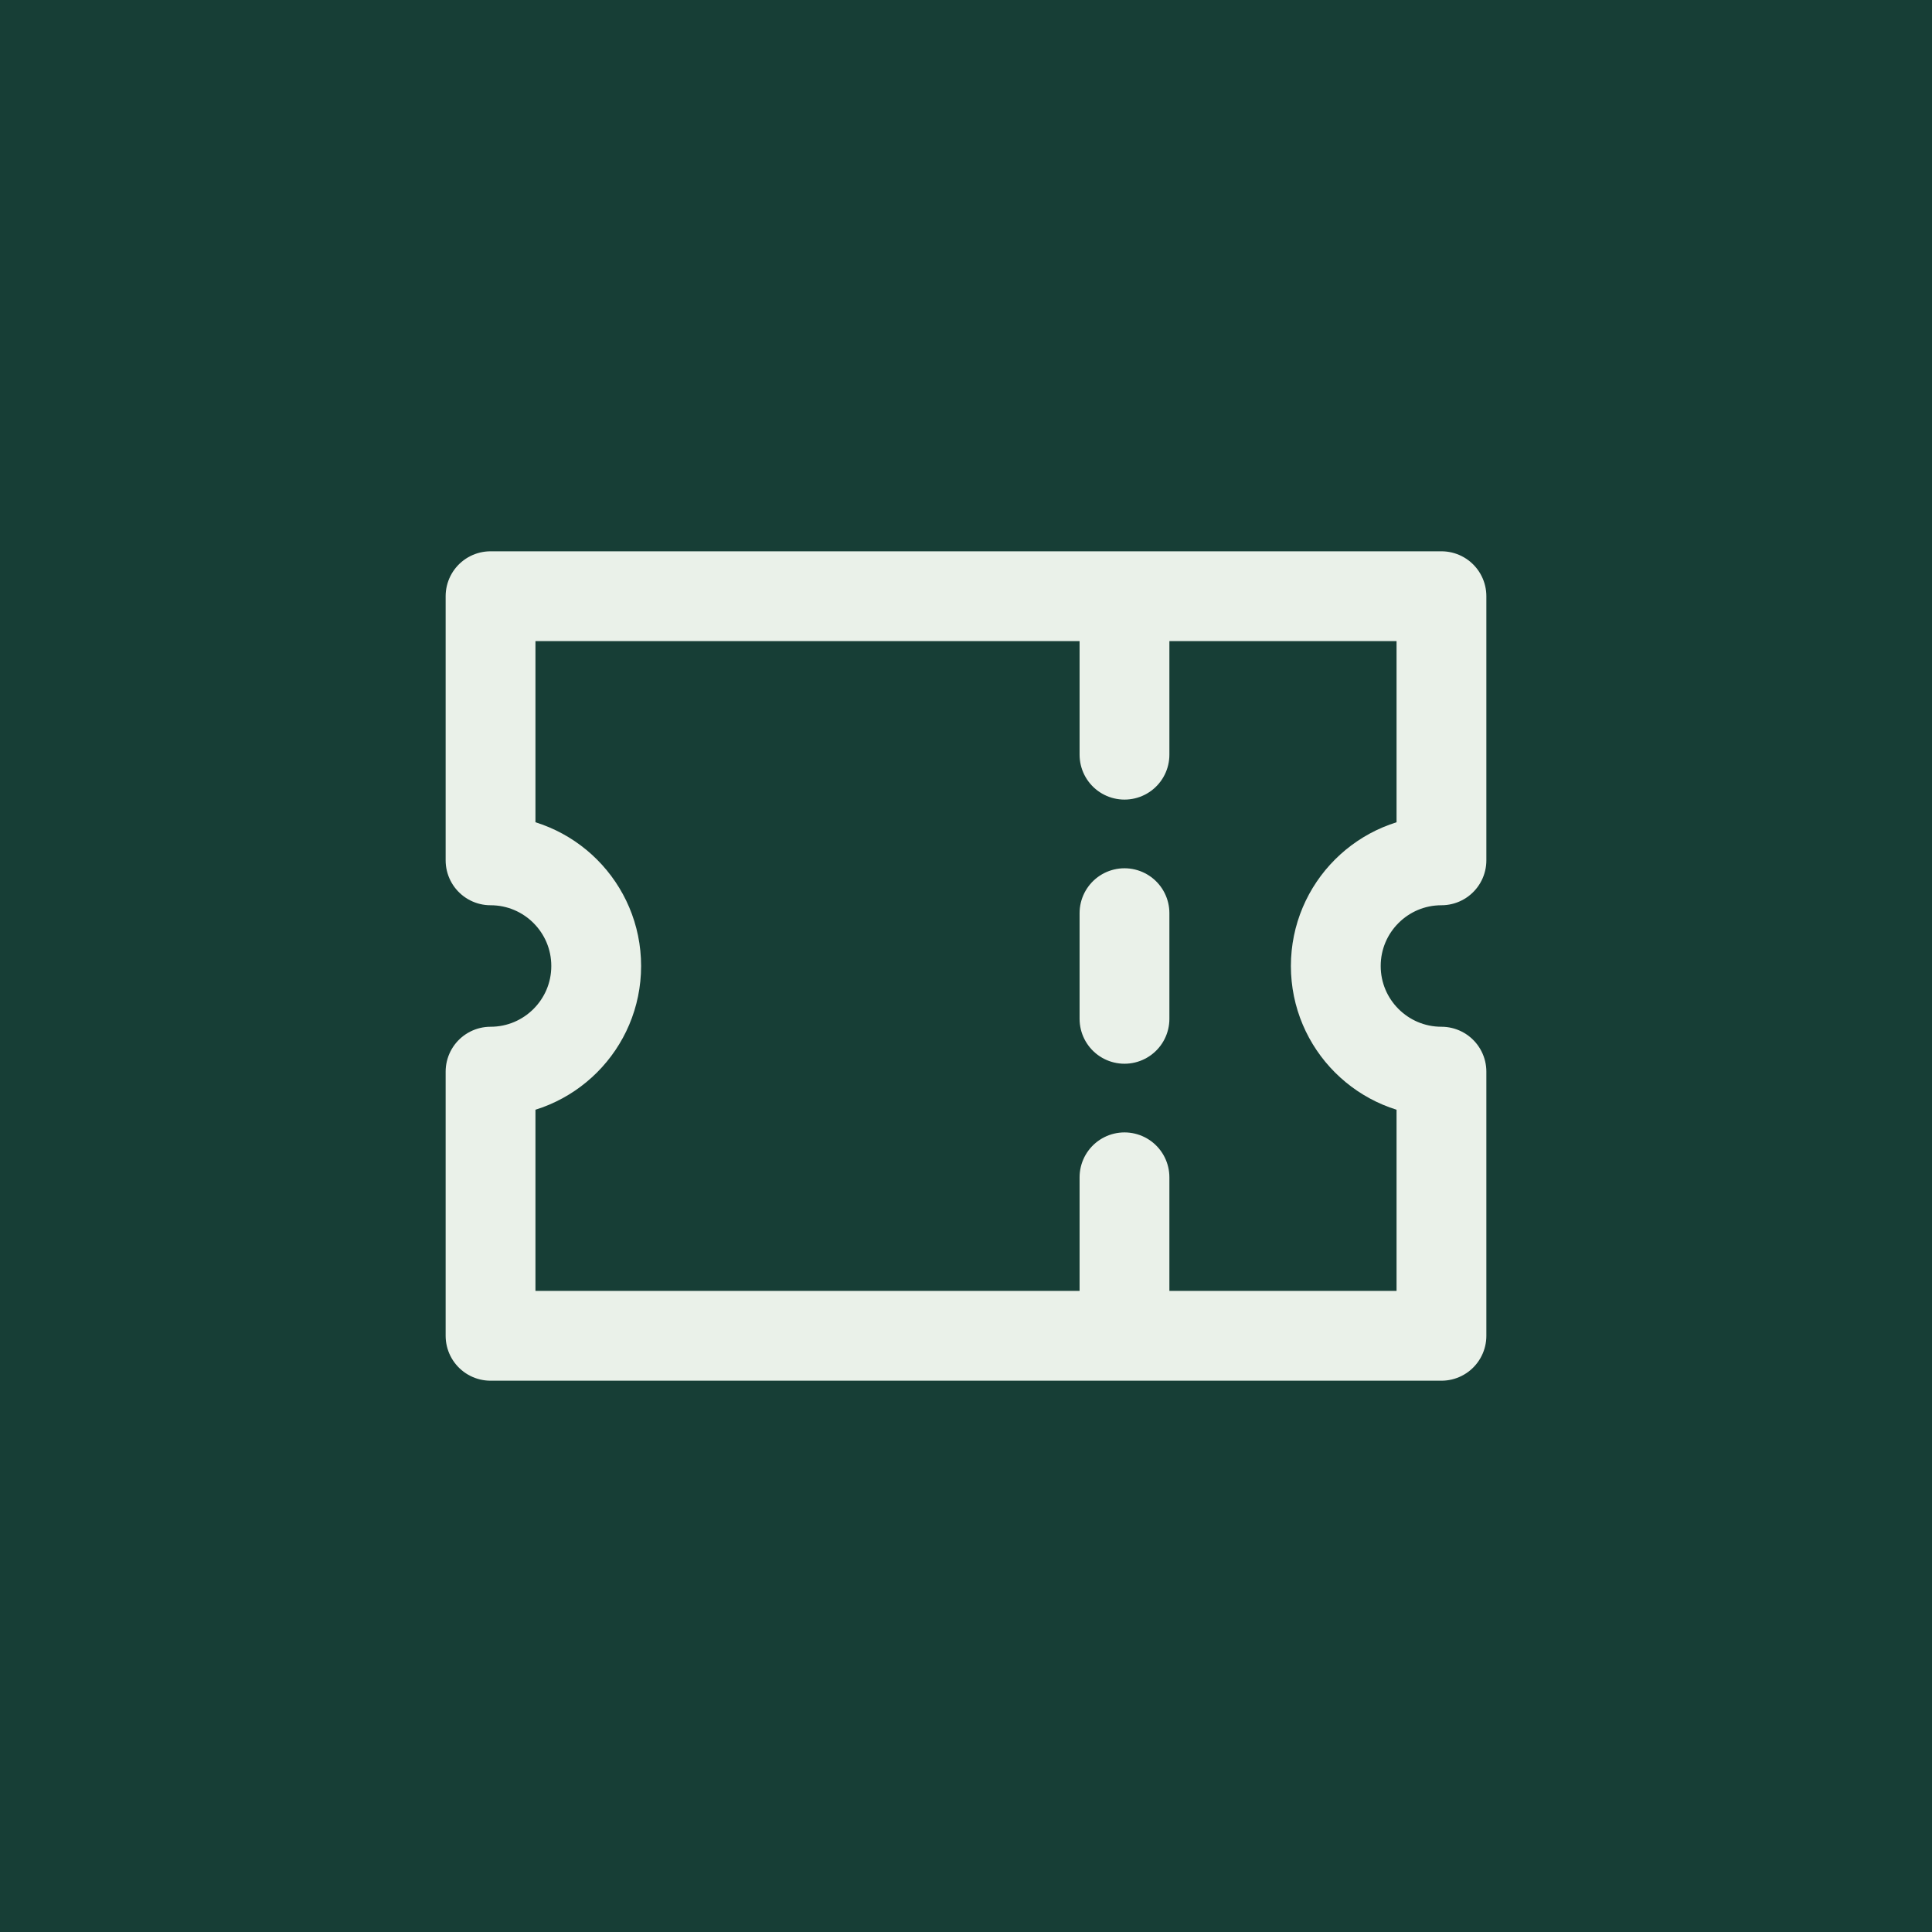
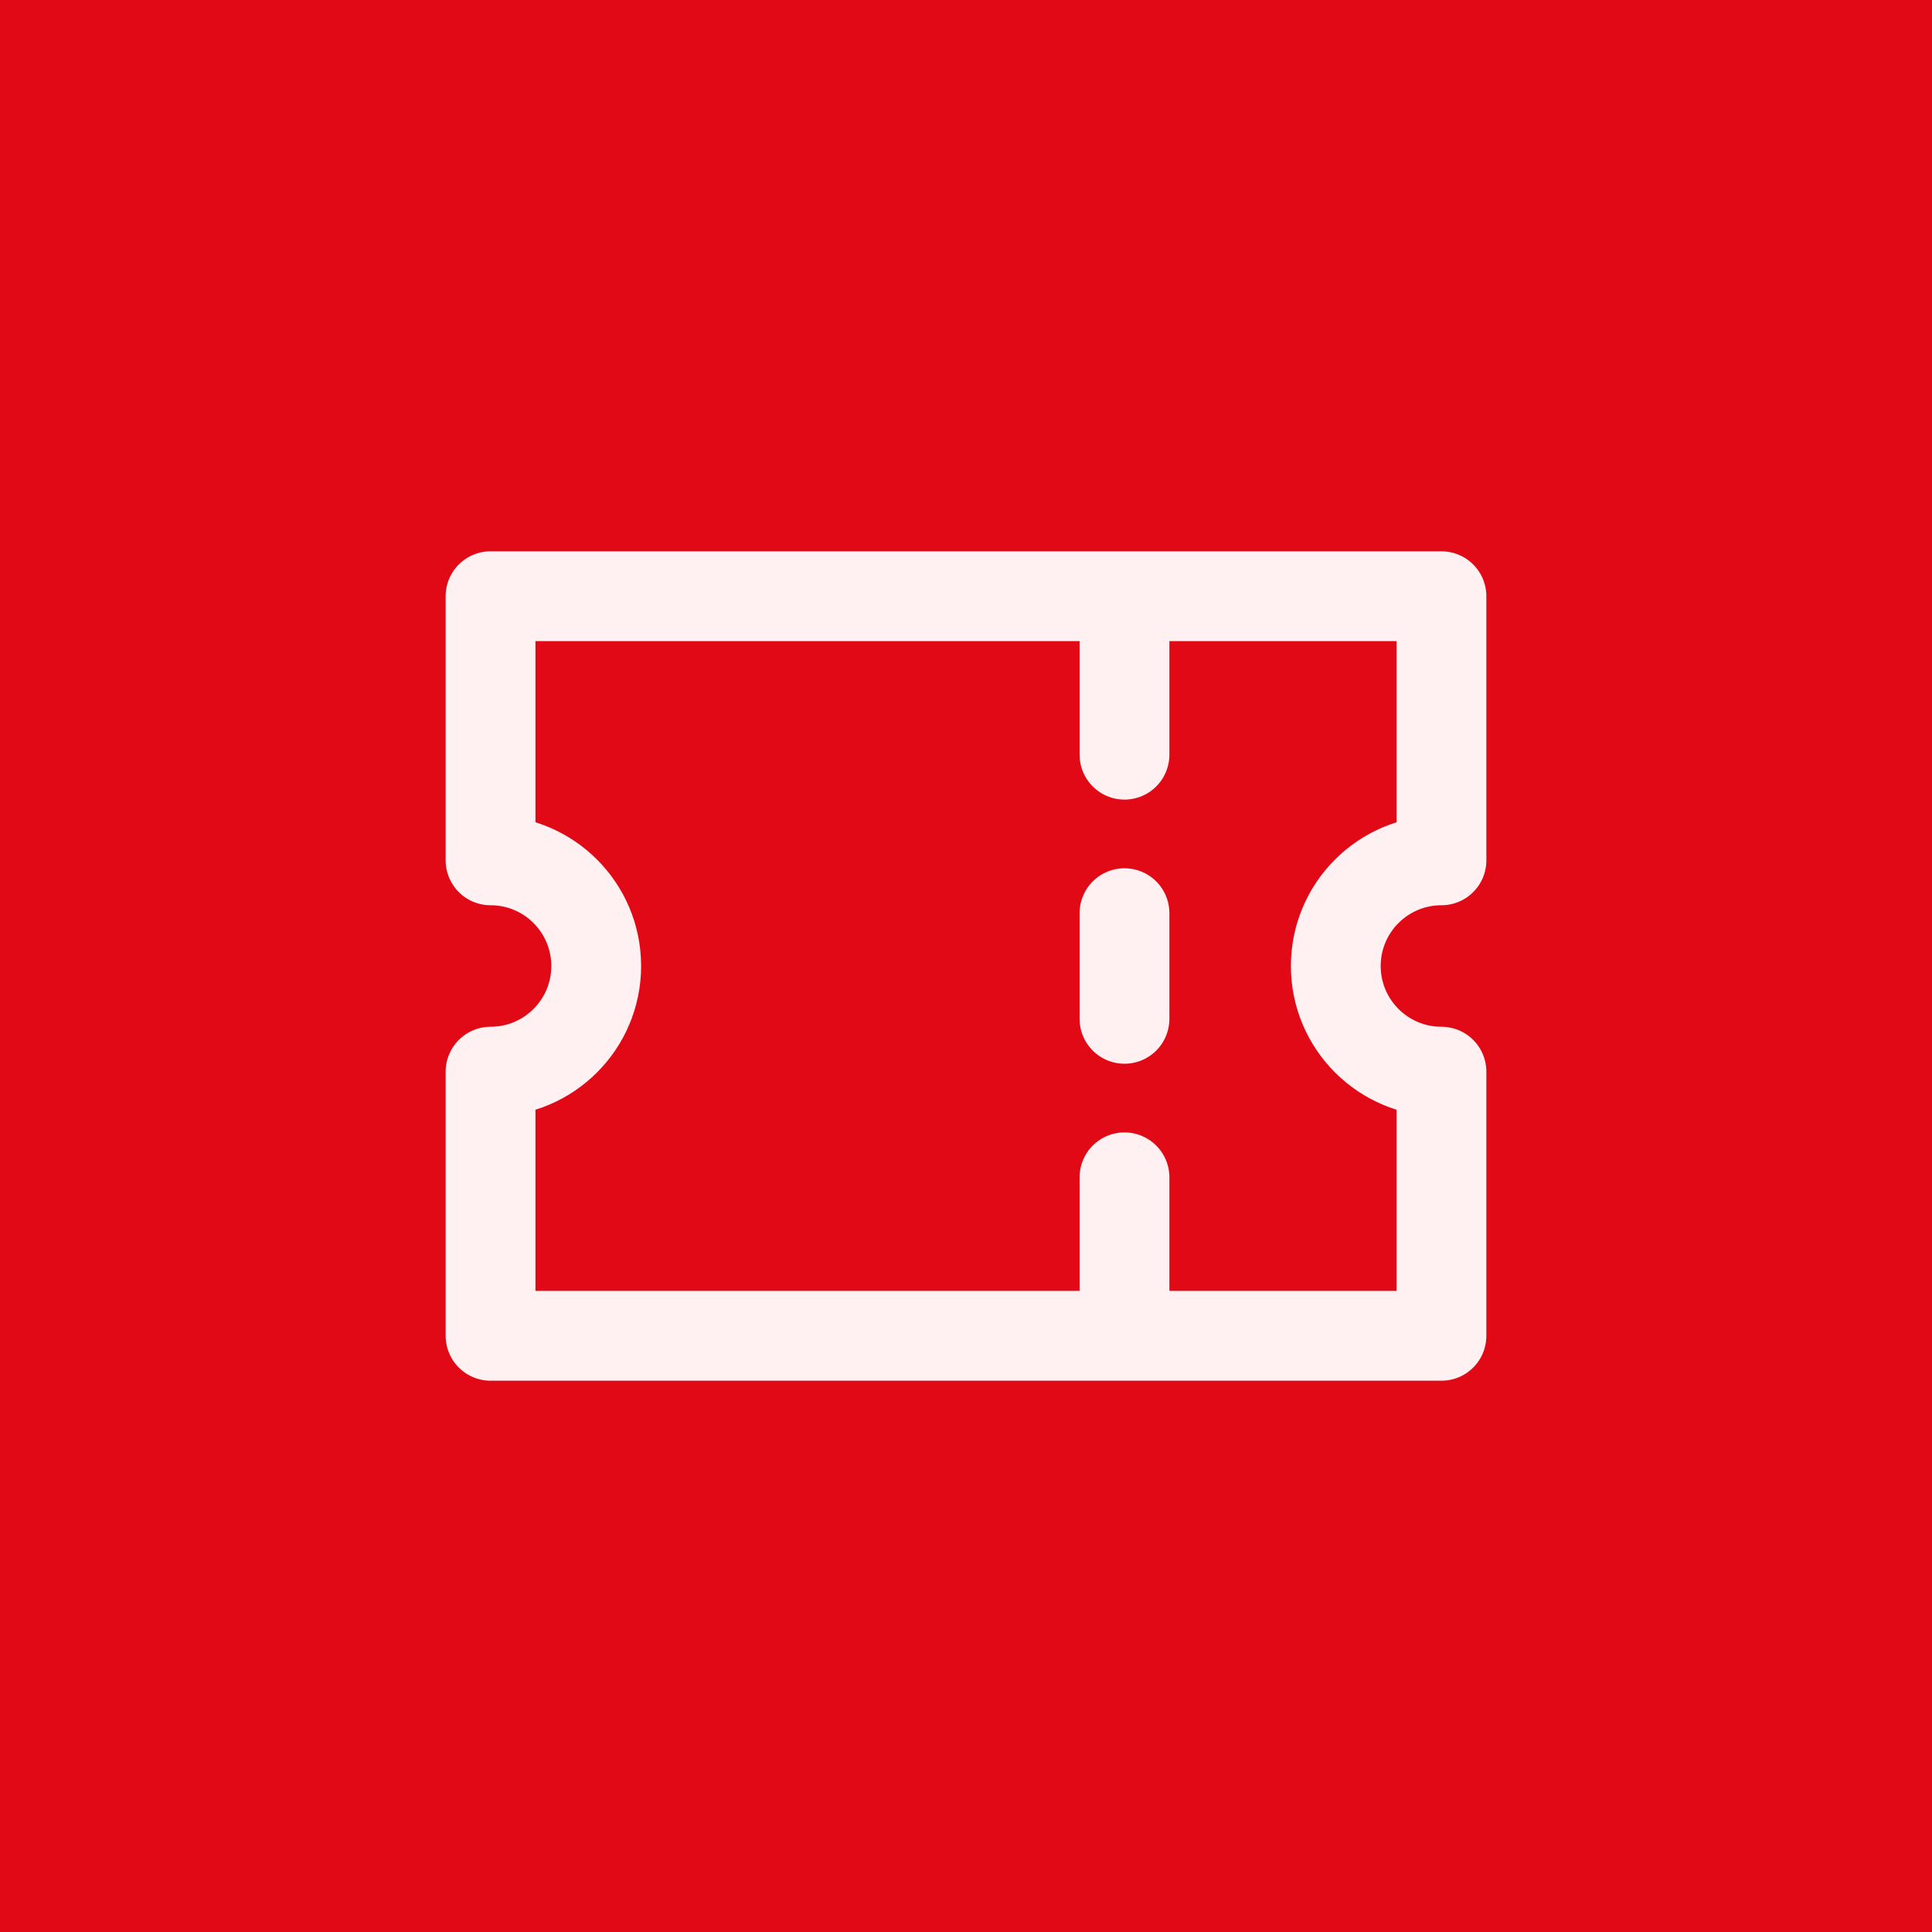
<svg xmlns="http://www.w3.org/2000/svg" width="512" height="512" viewBox="0 0 512 512">
-   <rect width="512" height="512" fill="#173e36" />
-   <path d="M3 5h18v5a2 2 0 0 0 0 4v5H3v-5a2 2 0 0 0 0-4V5 M15 5v3 M15 11v2 M15 16v3" transform="translate(88 88) scale(14)" fill="none" stroke="#eaf1e9" stroke-width="1.7" stroke-linecap="round" stroke-linejoin="round" />
+   <rect width="512" height="512" fill="#e10916" />
+   <path d="M3 5h18v5a2 2 0 0 0 0 4v5H3v-5a2 2 0 0 0 0-4V5 M15 5v3 M15 11v2 M15 16v3" transform="translate(88 88) scale(14)" fill="none" stroke="#fff0f1" stroke-width="1.7" stroke-linecap="round" stroke-linejoin="round" />
</svg>
